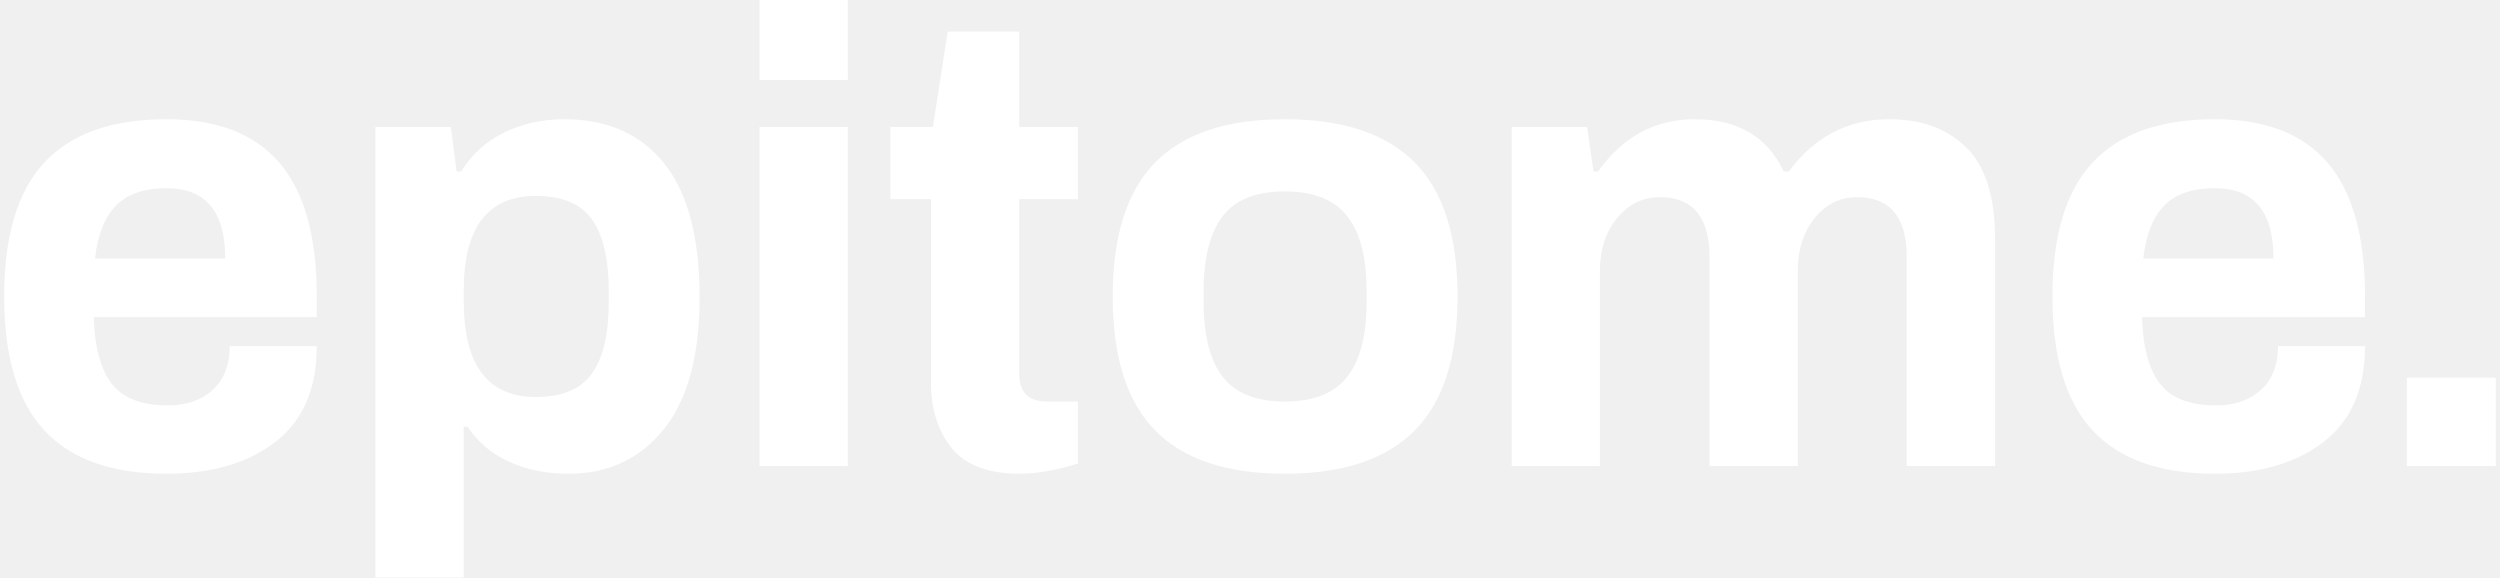
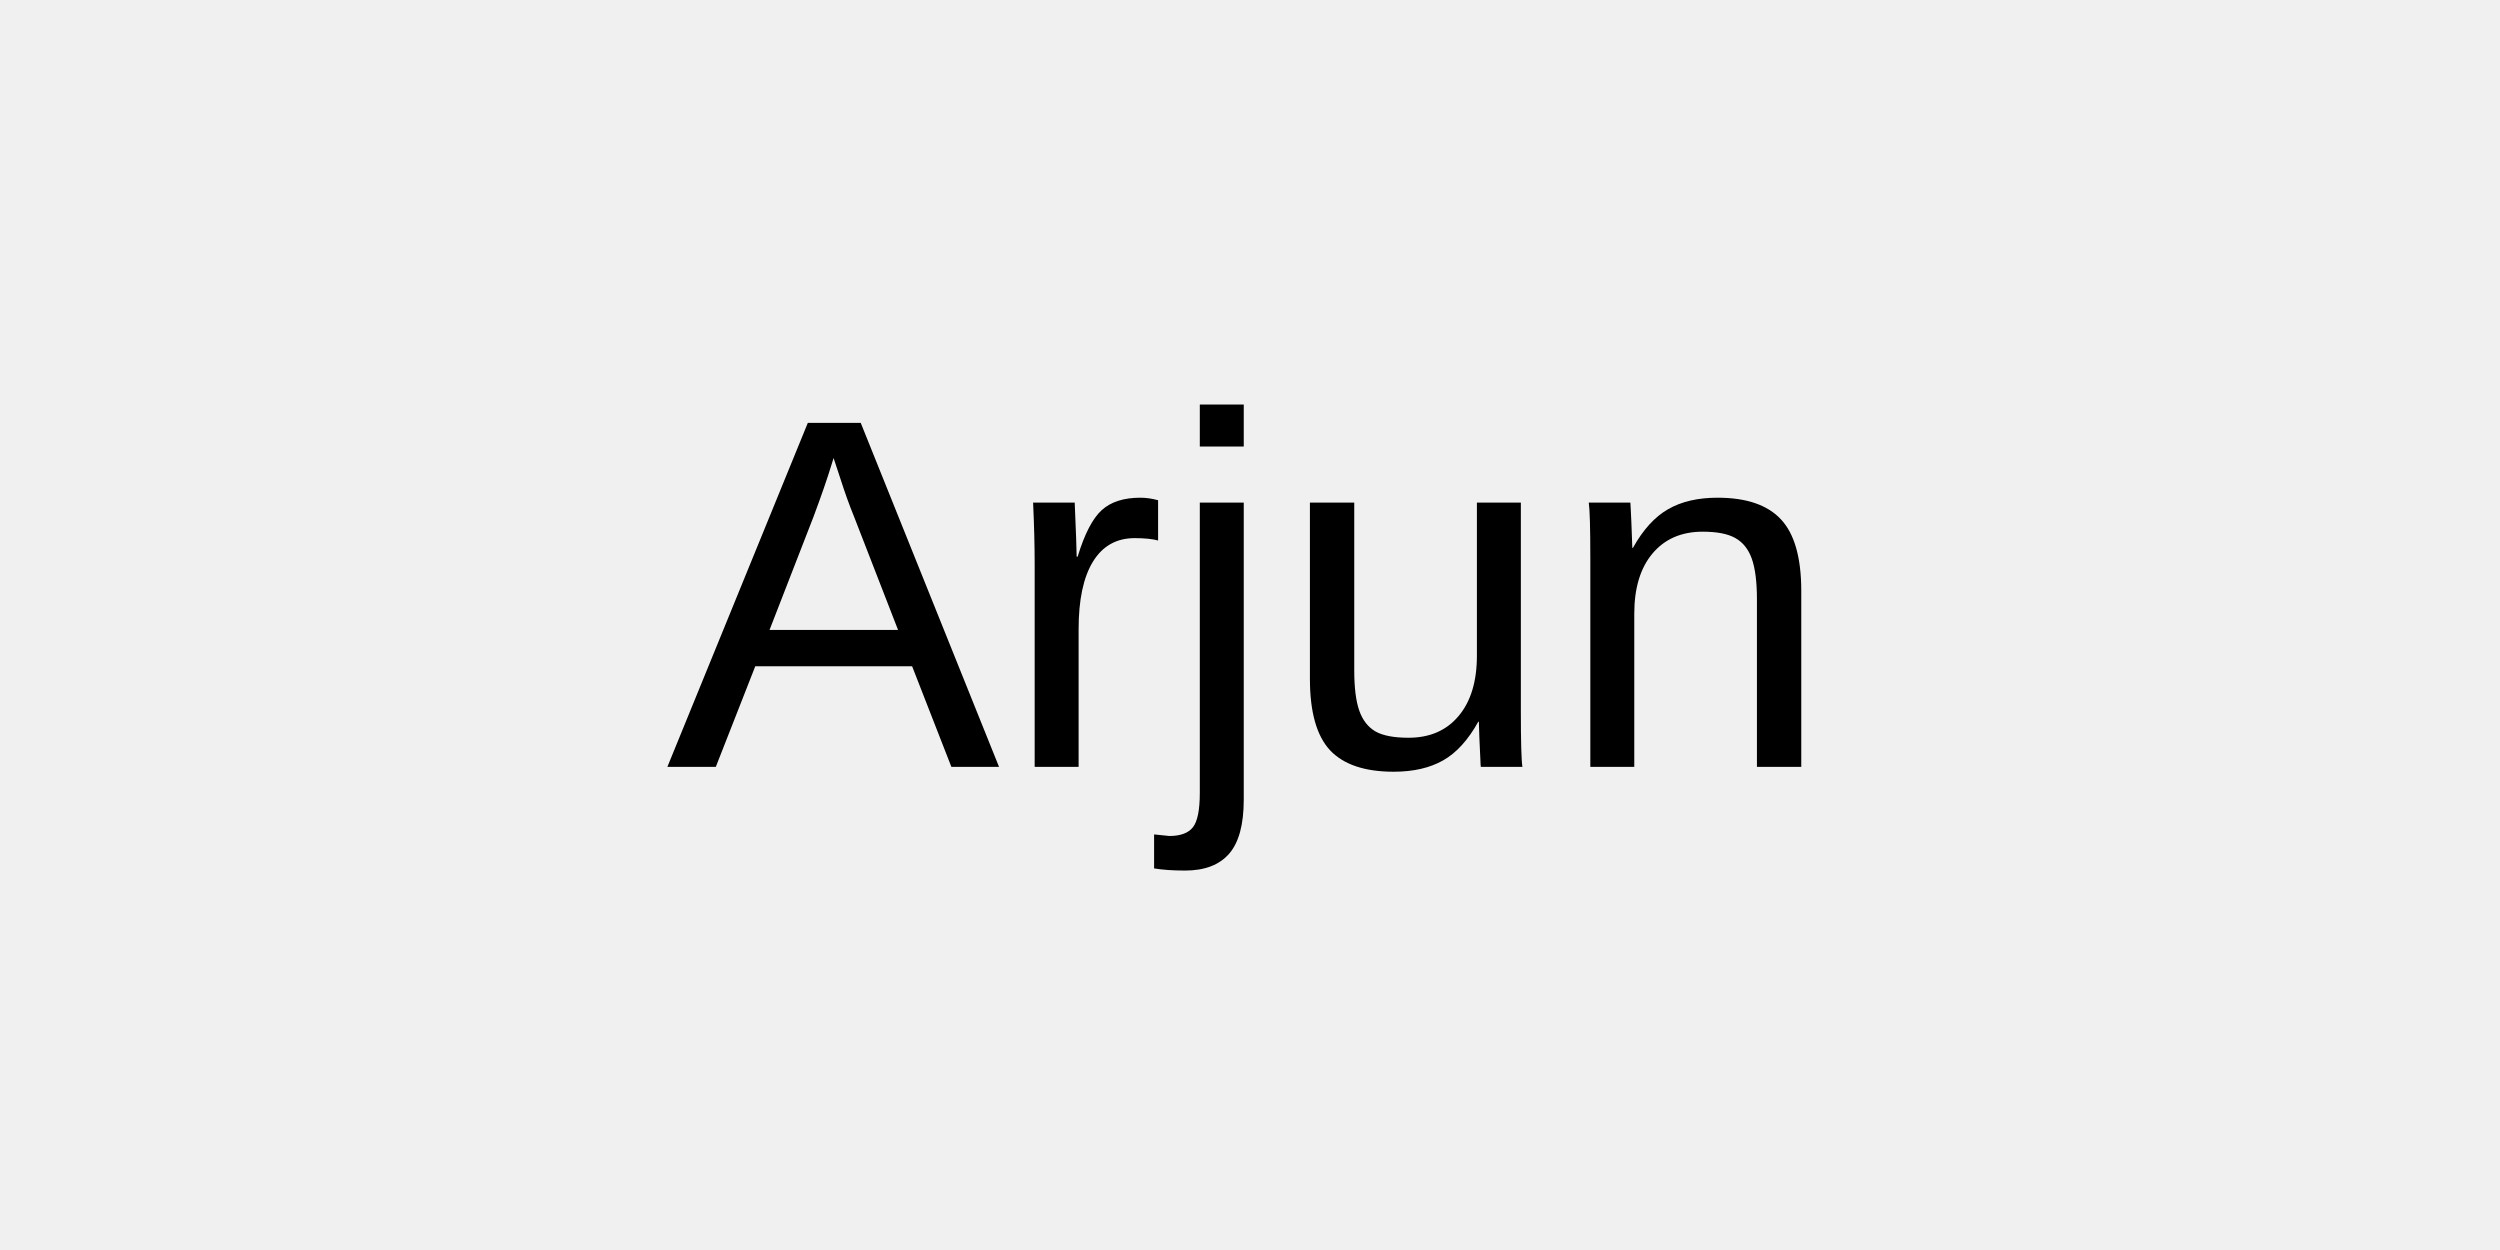
- <svg xmlns="http://www.w3.org/2000/svg" version="1.1" id="Layer_1" x="0px" y="0px" width="600px" height="138.596px" viewBox="0 0 600 138.596" enable-background="new 0 0 600 138.596" xml:space="preserve">
-   <path fill="#FFFFFF" d="M39.98,28.616c-13.096,0-22.869,3.456-29.312,10.364C4.223,45.89,1,56.615,1,71.153  c0,14.54,3.223,25.266,9.668,32.173c6.443,6.912,16.216,10.368,29.312,10.368c10.828,0,19.541-2.554,26.142-7.658  c6.598-5.104,9.899-12.762,9.899-22.972H55.138c0,4.541-1.366,8.045-4.099,10.519c-2.733,2.474-6.317,3.715-10.75,3.715  c-6.29,0-10.775-1.728-13.456-5.184c-2.685-3.454-4.127-8.791-4.333-16.01h53.52v-4.951c0-14.435-2.991-25.135-8.972-32.095  C61.068,32.095,52.046,28.616,39.98,28.616z M22.81,62.028c0.62-5.669,2.296-9.899,5.028-12.684  c2.73-2.783,6.779-4.177,12.142-4.177c9.384,0,14.076,5.623,14.076,16.861H22.81z M135.421,28.616c-5.26,0-10.055,1.057-14.387,3.17  c-4.33,2.115-7.786,5.237-10.364,9.359h-1.083l-1.392-10.672h-18.1v108.123h21.192v-36.194h0.929  c2.371,3.612,5.646,6.395,9.823,8.349c4.175,1.959,8.995,2.943,14.463,2.943c9.485,0,17.092-3.561,22.814-10.675  c5.724-7.116,8.585-17.685,8.585-31.711c0-14.332-2.838-25.032-8.507-32.098C153.724,32.15,145.73,28.616,135.421,28.616z   M146.094,72.547c0,7.633-1.341,13.33-4.021,17.092c-2.682,3.765-7.168,5.646-13.458,5.646c-11.551,0-17.326-7.681-17.326-23.05  v-2.474c0-15.158,5.775-22.739,17.326-22.739c6.29,0,10.775,1.884,13.458,5.646c2.68,3.765,4.021,9.462,4.021,17.092V72.547z   M182.286,0h21.192v19.18h-21.192V0z M182.286,30.473h21.192v81.363h-21.192V30.473z M244.625,30.473h14.076v17.324h-14.076v41.919  c0,4.436,2.218,6.653,6.651,6.653h7.425v14.849c-1.753,0.618-3.944,1.186-6.573,1.703c-2.63,0.513-5.081,0.774-7.347,0.774  c-7.633,0-13.099-2.064-16.397-6.189c-3.303-4.124-4.951-9.334-4.951-15.623V47.796h-9.746V30.473h10.21l3.557-22.894h17.17V30.473z   M308.353,28.616c-13.92,0-24.286,3.456-31.09,10.364c-6.807,6.91-10.21,17.635-10.21,32.173c0,14.54,3.403,25.266,10.21,32.173  c6.804,6.912,17.17,10.368,31.09,10.368c13.923,0,24.309-3.456,31.168-10.368c6.857-6.907,10.288-17.633,10.288-32.173  c0-14.538-3.431-25.263-10.288-32.173C332.662,32.072,322.275,28.616,308.353,28.616z M327.997,72.391  c0,8.043-1.547,14.053-4.639,18.022c-3.094,3.971-8.098,5.955-15.005,5.955c-6.91,0-11.885-1.984-14.927-5.955  c-3.042-3.969-4.561-9.979-4.561-18.022v-2.474c0-8.045,1.52-14.051,4.561-18.022c3.042-3.969,8.018-5.955,14.927-5.955  c6.907,0,11.911,1.987,15.005,5.955c3.092,3.971,4.639,9.977,4.639,18.022V72.391z M471.93,35.423  c4.587,4.539,6.882,11.808,6.882,21.81v54.603h-21.192V61.719c0-9.59-3.971-14.387-11.911-14.387c-4.124,0-7.528,1.678-10.208,5.028  c-2.682,3.353-4.021,7.503-4.021,12.451v47.025H410.29V61.719c0-9.59-3.971-14.387-11.911-14.387c-4.127,0-7.555,1.678-10.288,5.028  c-2.733,3.353-4.099,7.503-4.099,12.451v47.025H362.8V30.473H380.9l1.547,10.672h1.083c5.978-8.352,13.712-12.529,23.201-12.529  c10.311,0,17.427,4.177,21.347,12.529h1.238c6.187-8.352,14.229-12.529,24.13-12.529C461.18,28.616,467.341,30.885,471.93,35.423z   M531.559,28.616c-13.096,0-22.869,3.456-29.312,10.364c-6.445,6.91-9.668,17.635-9.668,32.173c0,14.54,3.223,25.266,9.668,32.173  c6.443,6.912,16.216,10.368,29.312,10.368c10.828,0,19.541-2.554,26.142-7.658c6.598-5.104,9.899-12.762,9.899-22.972h-20.883  c0,4.541-1.366,8.045-4.099,10.519c-2.733,2.474-6.317,3.715-10.75,3.715c-6.289,0-10.775-1.728-13.456-5.184  c-2.685-3.454-4.127-8.791-4.333-16.01h53.52v-4.951c0-14.435-2.991-25.135-8.972-32.095  C552.648,32.095,543.626,28.616,531.559,28.616z M514.389,62.028c0.62-5.669,2.296-9.899,5.028-12.684  c2.73-2.783,6.779-4.177,12.142-4.177c9.384,0,14.076,5.623,14.076,16.861H514.389z M599,90.644v21.192h-21.345V90.644H599z" />
+ <svg xmlns="http://www.w3.org/2000/svg" width="200" height="100">
+   <text x="50%" y="50%" dominant-baseline="middle" text-anchor="middle" font-family="Arial" font-size="40" fill="black">Arjun</text>
</svg>
